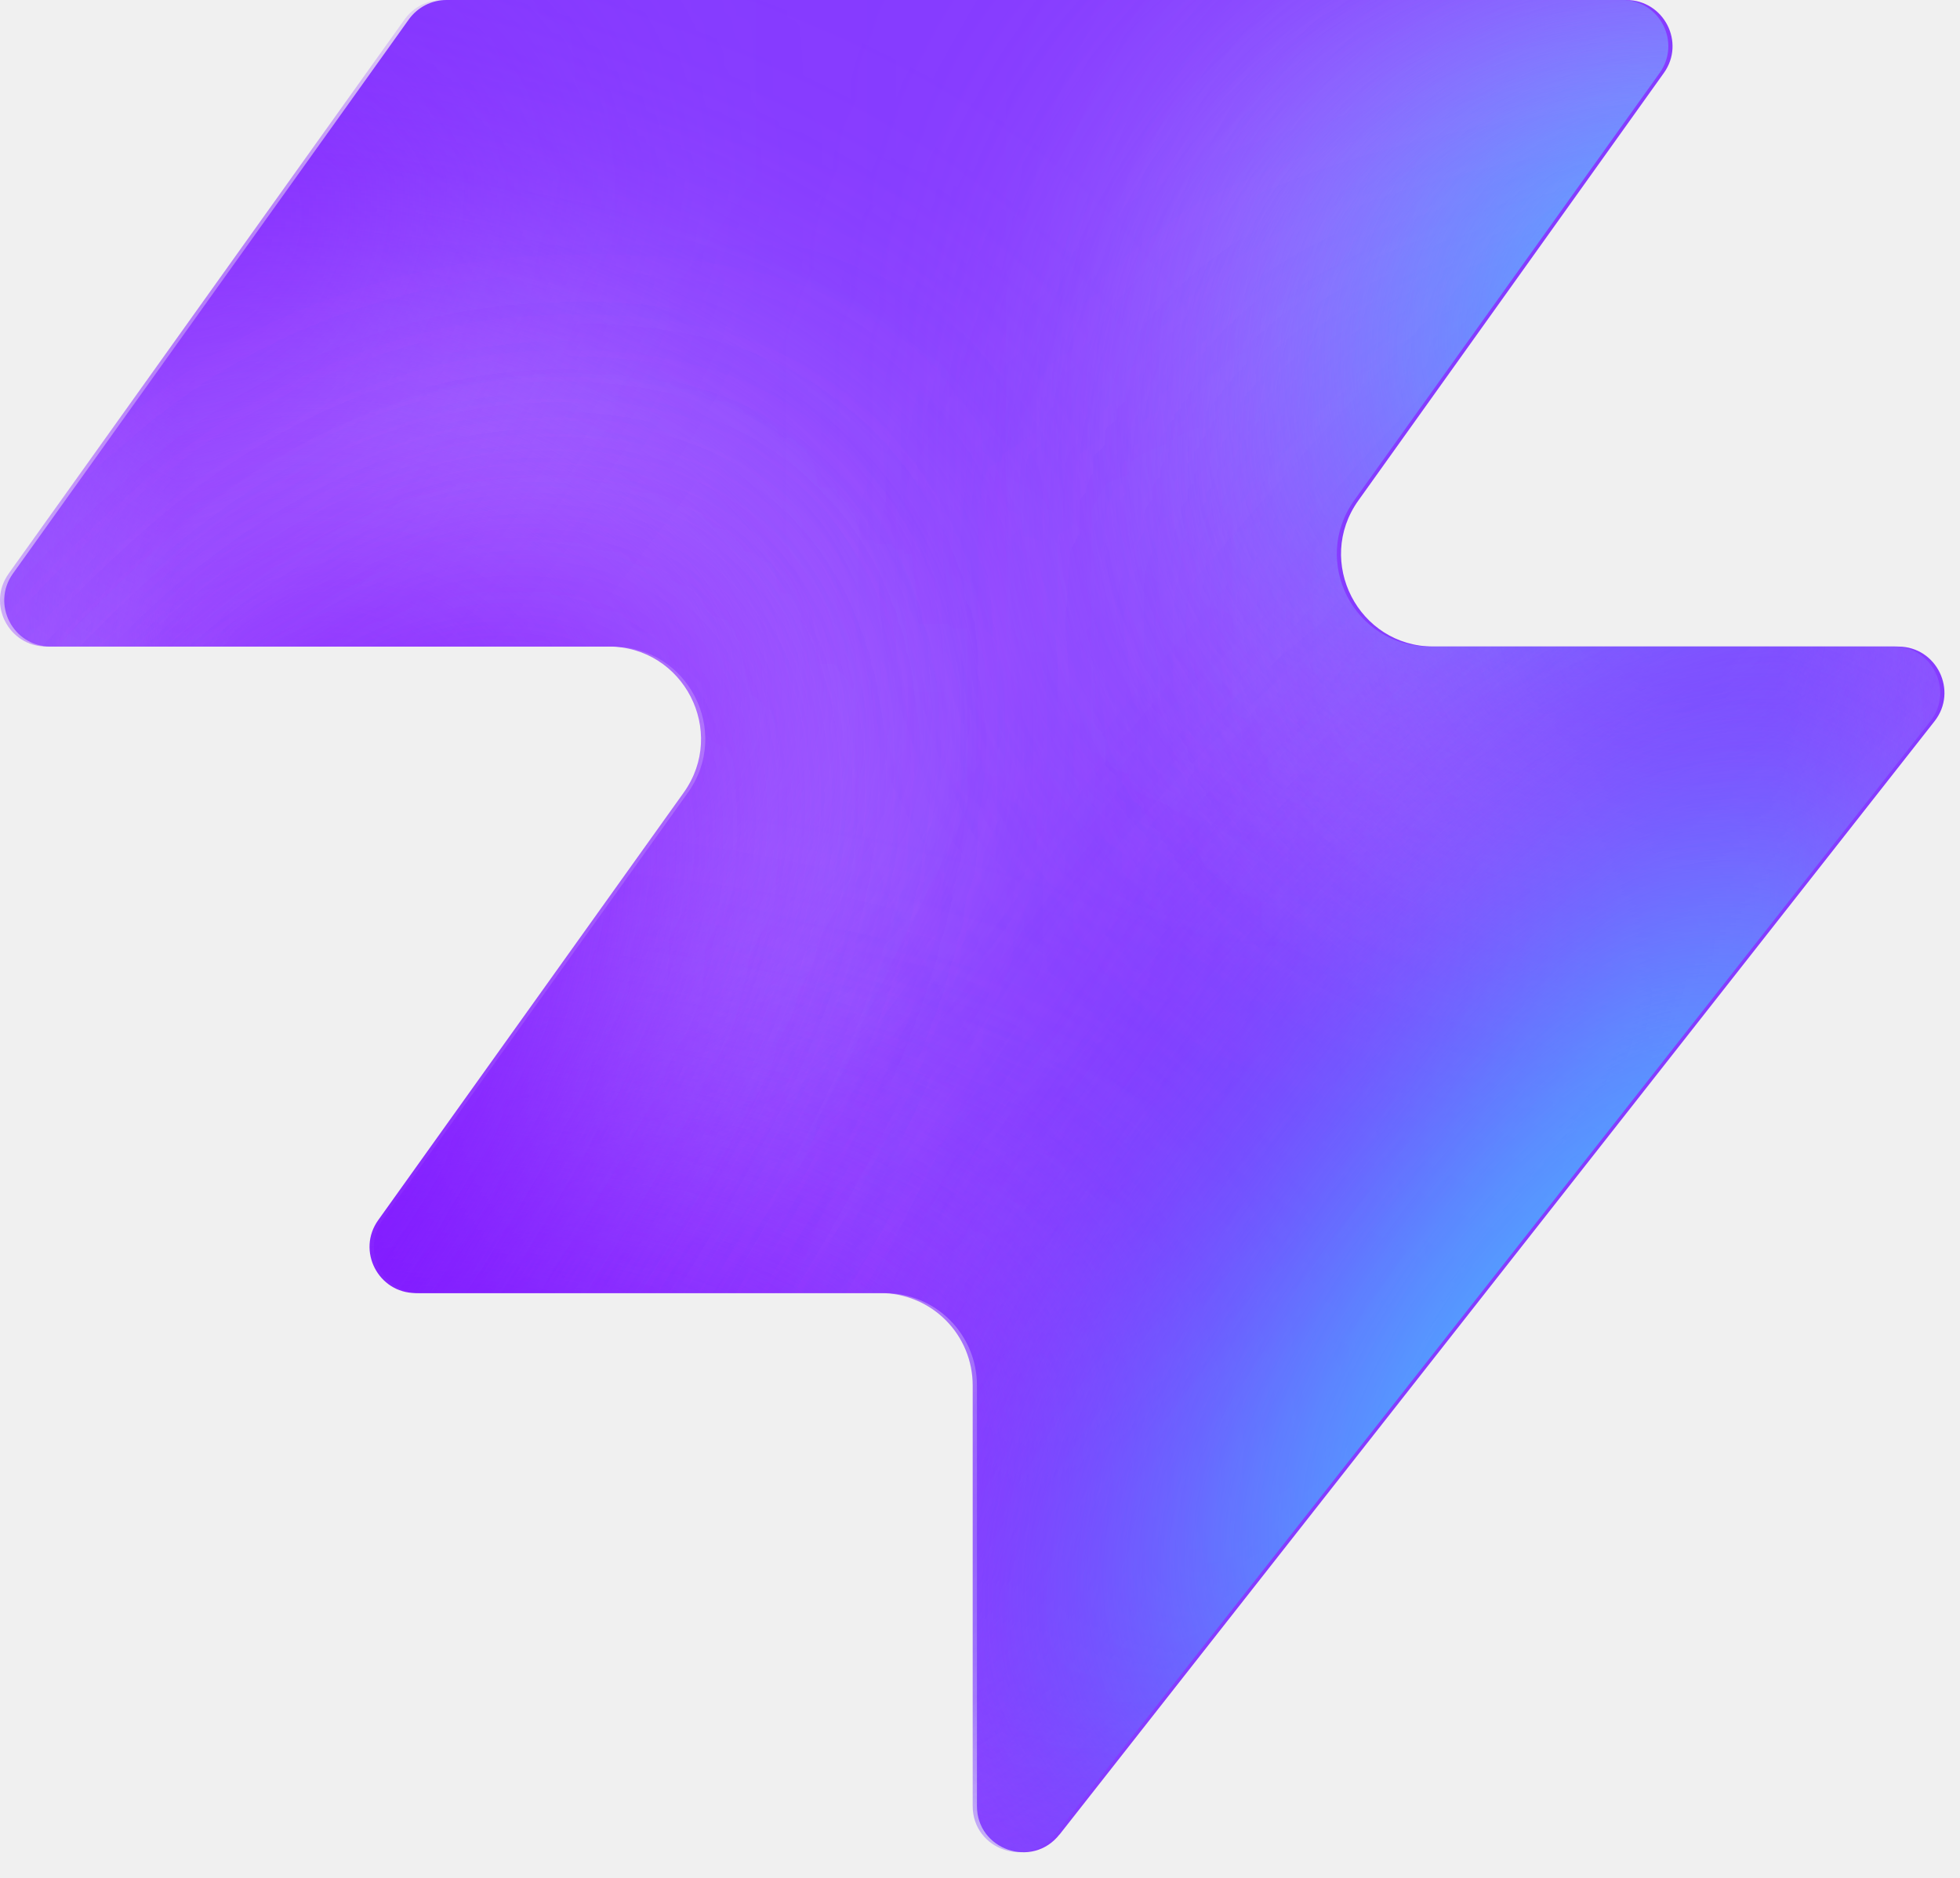
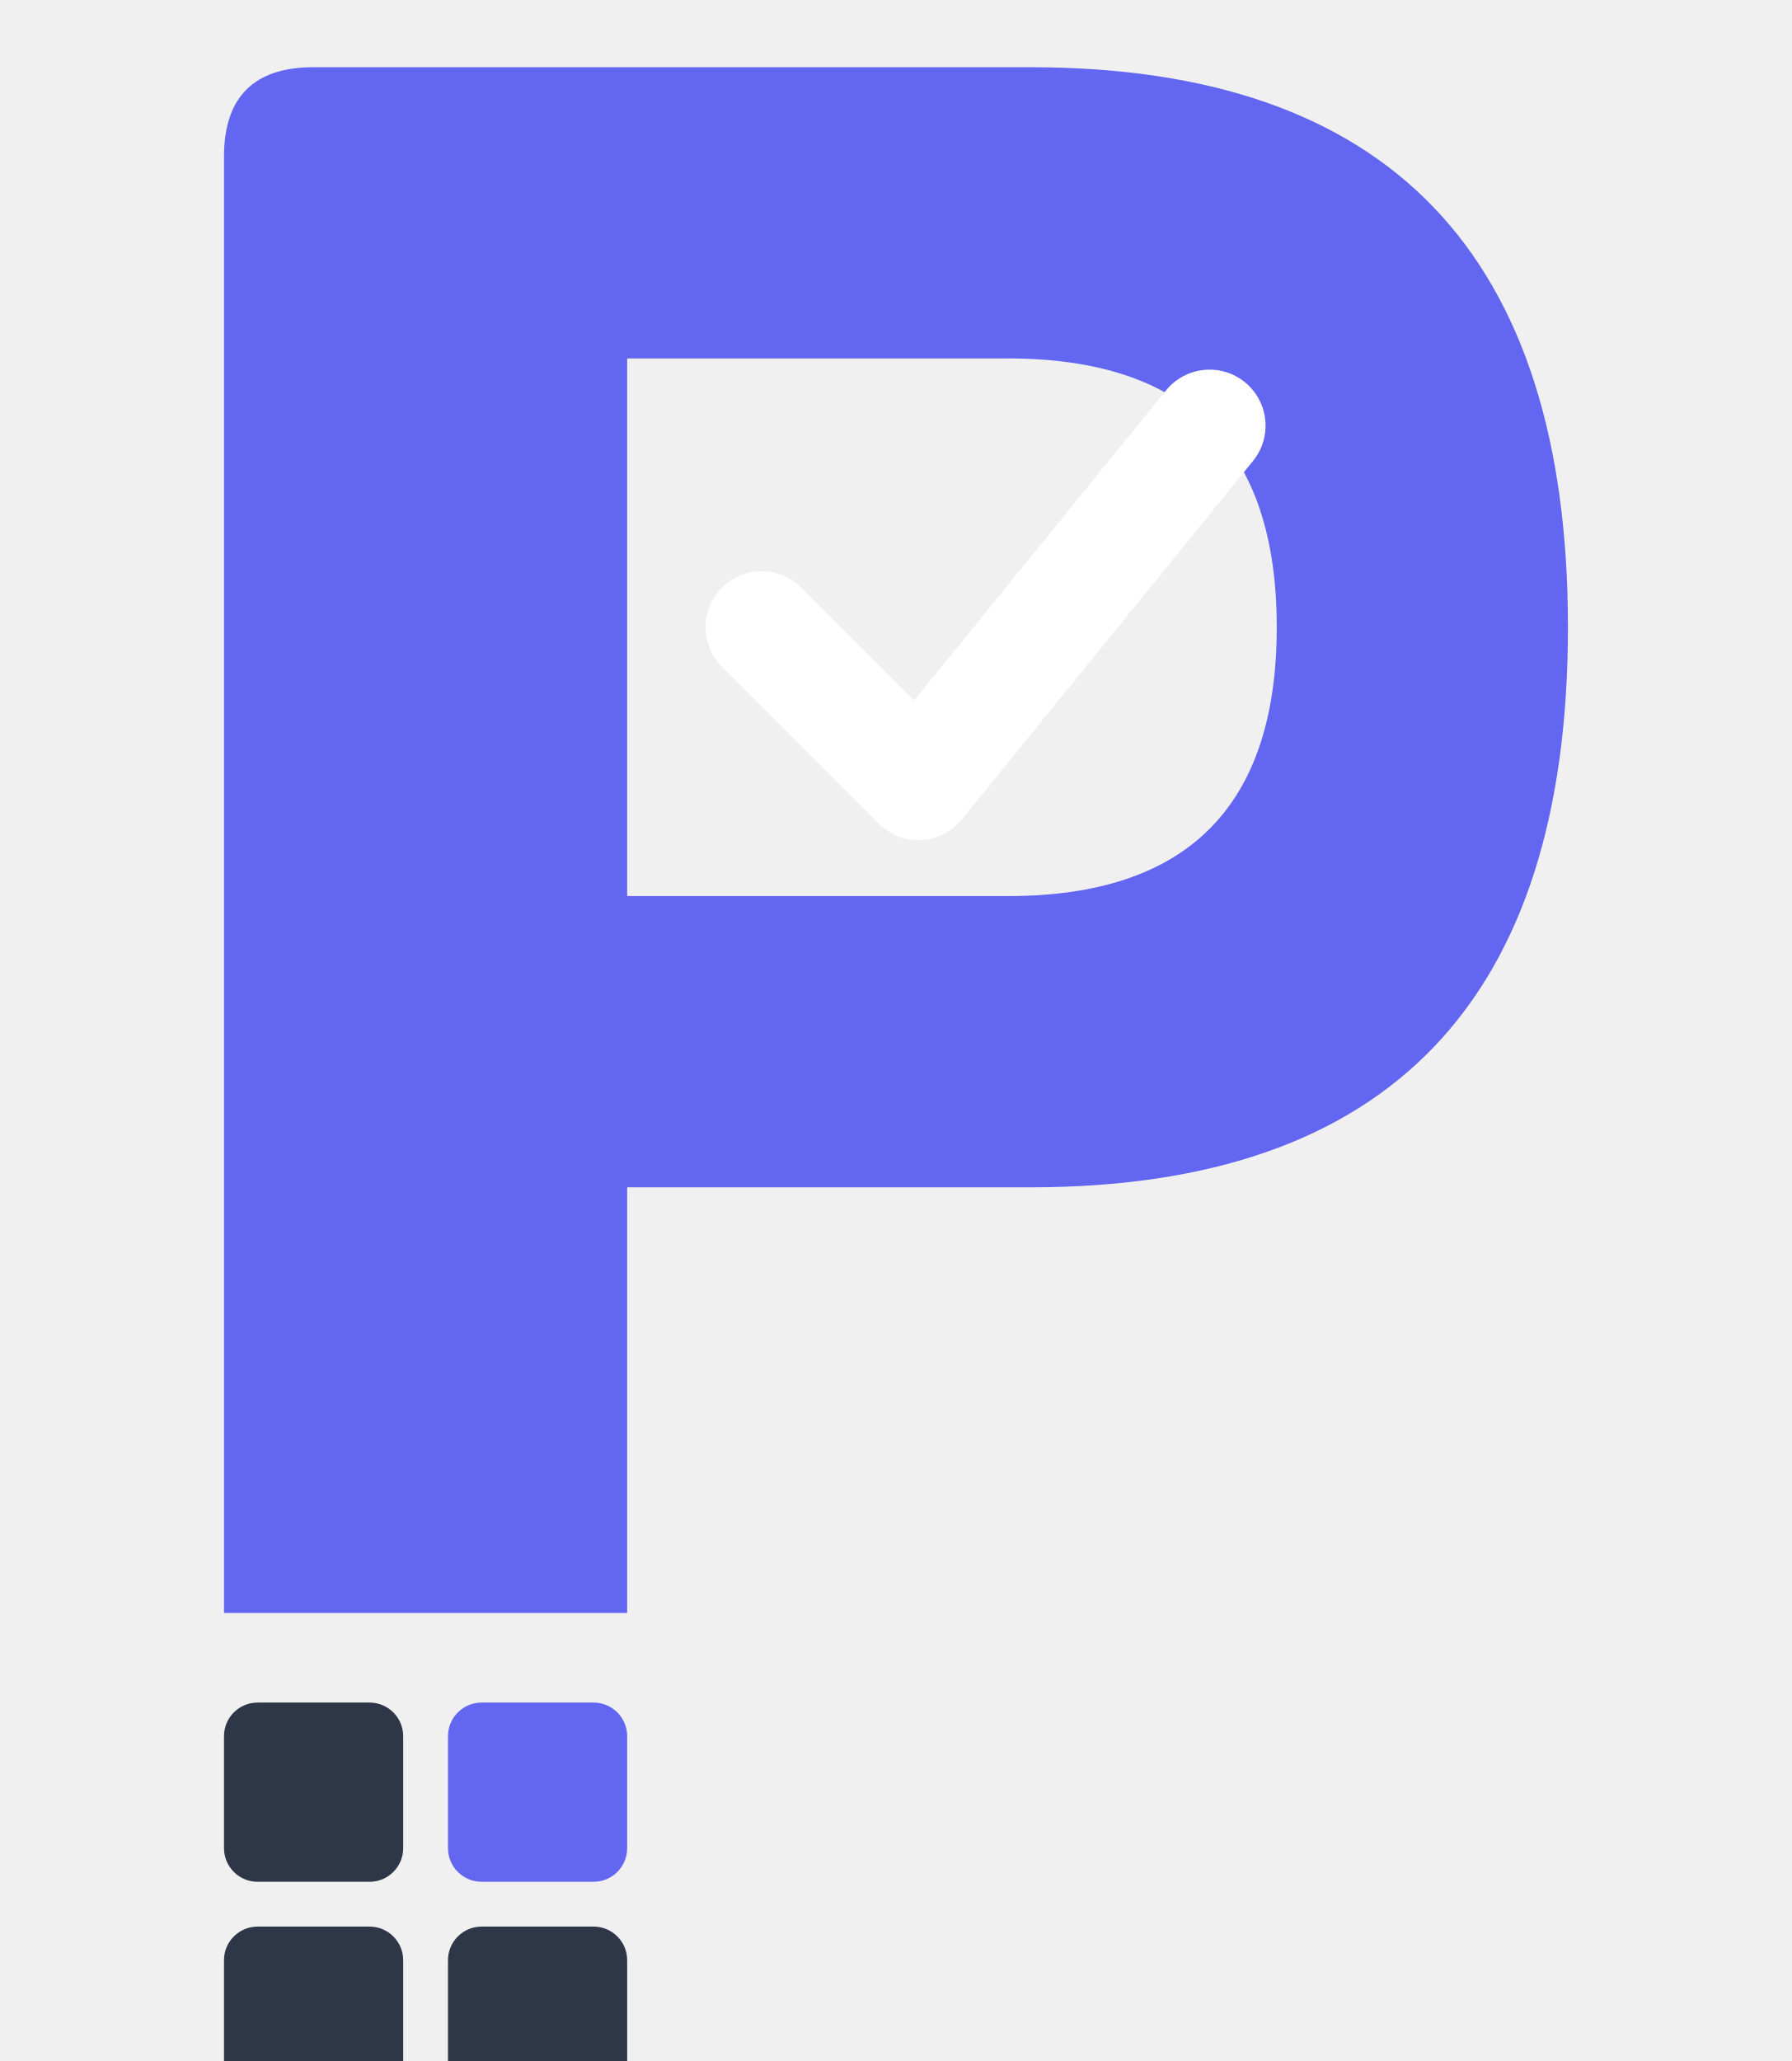
- <svg xmlns="http://www.w3.org/2000/svg" width="48" height="46" fill="none" viewBox="0 0 48 46">
-   <path fill="#863bff" d="M25.946 44.938c-.664.845-2.021.375-2.021-.698V33.937a2.26 2.26 0 0 0-2.262-2.262H10.287c-.92 0-1.456-1.04-.92-1.788l7.48-10.471c1.07-1.497 0-3.578-1.842-3.578H1.237c-.92 0-1.456-1.04-.92-1.788L10.013.474c.214-.297.556-.474.92-.474h28.894c.92 0 1.456 1.04.92 1.788l-7.48 10.471c-1.07 1.498 0 3.579 1.842 3.579h11.377c.943 0 1.473 1.088.89 1.83L25.947 44.94z" style="fill:#863bff;fill:color(display-p3 .525 .23 1);fill-opacity:1" />
-   <mask id="a" width="48" height="46" x="0" y="0" maskUnits="userSpaceOnUse" style="mask-type:alpha">
-     <path fill="#000" d="M25.842 44.938c-.664.844-2.021.375-2.021-.698V33.937a2.26 2.26 0 0 0-2.262-2.262H10.183c-.92 0-1.456-1.04-.92-1.788l7.48-10.471c1.07-1.498 0-3.579-1.842-3.579H1.133c-.92 0-1.456-1.04-.92-1.787L9.91.473c.214-.297.556-.474.92-.474h28.894c.92 0 1.456 1.04.92 1.788l-7.48 10.471c-1.07 1.498 0 3.578 1.842 3.578h11.377c.943 0 1.473 1.088.89 1.832L25.843 44.94z" style="fill:#000;fill-opacity:1" />
-   </mask>
-   <g mask="url(#a)">
-     <g filter="url(#b)">
-       <ellipse cx="5.508" cy="14.704" fill="#ede6ff" rx="5.508" ry="14.704" style="fill:#ede6ff;fill:color(display-p3 .927 .903 1);fill-opacity:1" transform="matrix(.00324 1 1 -.00324 -4.47 31.516)" />
-     </g>
-     <g filter="url(#c)">
-       <ellipse cx="10.399" cy="29.851" fill="#ede6ff" rx="10.399" ry="29.851" style="fill:#ede6ff;fill:color(display-p3 .927 .903 1);fill-opacity:1" transform="matrix(.00324 1 1 -.00324 -39.328 7.883)" />
-     </g>
-     <g filter="url(#d)">
-       <ellipse cx="5.508" cy="30.487" fill="#7e14ff" rx="5.508" ry="30.487" style="fill:#7e14ff;fill:color(display-p3 .492 .077 1);fill-opacity:1" transform="rotate(89.814 -25.913 -14.639)scale(1 -1)" />
-     </g>
-     <g filter="url(#e)">
-       <ellipse cx="5.508" cy="30.599" fill="#7e14ff" rx="5.508" ry="30.599" style="fill:#7e14ff;fill:color(display-p3 .492 .077 1);fill-opacity:1" transform="rotate(89.814 -32.644 -3.334)scale(1 -1)" />
-     </g>
-     <g filter="url(#f)">
-       <ellipse cx="5.508" cy="30.599" fill="#7e14ff" rx="5.508" ry="30.599" style="fill:#7e14ff;fill:color(display-p3 .492 .077 1);fill-opacity:1" transform="matrix(.00324 1 1 -.00324 -34.34 30.47)" />
-     </g>
-     <g filter="url(#g)">
-       <ellipse cx="14.072" cy="22.078" fill="#ede6ff" rx="14.072" ry="22.078" style="fill:#ede6ff;fill:color(display-p3 .927 .903 1);fill-opacity:1" transform="rotate(93.35 24.506 48.493)scale(-1 1)" />
-     </g>
-     <g filter="url(#h)">
-       <ellipse cx="3.47" cy="21.501" fill="#7e14ff" rx="3.47" ry="21.501" style="fill:#7e14ff;fill:color(display-p3 .492 .077 1);fill-opacity:1" transform="rotate(89.009 28.708 47.59)scale(-1 1)" />
-     </g>
-     <g filter="url(#i)">
-       <ellipse cx="3.47" cy="21.501" fill="#7e14ff" rx="3.47" ry="21.501" style="fill:#7e14ff;fill:color(display-p3 .492 .077 1);fill-opacity:1" transform="rotate(89.009 28.708 47.59)scale(-1 1)" />
-     </g>
-     <g filter="url(#j)">
-       <ellipse cx=".387" cy="8.972" fill="#7e14ff" rx="4.407" ry="29.108" style="fill:#7e14ff;fill:color(display-p3 .492 .077 1);fill-opacity:1" transform="rotate(39.51 .387 8.972)" />
-     </g>
-     <g filter="url(#k)">
-       <ellipse cx="47.523" cy="-6.092" fill="#7e14ff" rx="4.407" ry="29.108" style="fill:#7e14ff;fill:color(display-p3 .492 .077 1);fill-opacity:1" transform="rotate(37.892 47.523 -6.092)" />
-     </g>
-     <g filter="url(#l)">
-       <ellipse cx="41.412" cy="6.333" fill="#47bfff" rx="5.971" ry="9.665" style="fill:#47bfff;fill:color(display-p3 .28 .748 1);fill-opacity:1" transform="rotate(37.892 41.412 6.333)" />
-     </g>
-     <g filter="url(#m)">
-       <ellipse cx="-1.879" cy="38.332" fill="#7e14ff" rx="4.407" ry="29.108" style="fill:#7e14ff;fill:color(display-p3 .492 .077 1);fill-opacity:1" transform="rotate(37.892 -1.88 38.332)" />
-     </g>
-     <g filter="url(#n)">
-       <ellipse cx="-1.879" cy="38.332" fill="#7e14ff" rx="4.407" ry="29.108" style="fill:#7e14ff;fill:color(display-p3 .492 .077 1);fill-opacity:1" transform="rotate(37.892 -1.88 38.332)" />
-     </g>
-     <g filter="url(#o)">
-       <ellipse cx="35.651" cy="29.907" fill="#7e14ff" rx="4.407" ry="29.108" style="fill:#7e14ff;fill:color(display-p3 .492 .077 1);fill-opacity:1" transform="rotate(37.892 35.651 29.907)" />
-     </g>
-     <g filter="url(#p)">
-       <ellipse cx="38.418" cy="32.4" fill="#47bfff" rx="5.971" ry="15.297" style="fill:#47bfff;fill:color(display-p3 .28 .748 1);fill-opacity:1" transform="rotate(37.892 38.418 32.4)" />
-     </g>
-   </g>
-   <defs>
-     <filter id="b" width="60.045" height="41.654" x="-19.77" y="16.149" color-interpolation-filters="sRGB" filterUnits="userSpaceOnUse">
-       <feFlood flood-opacity="0" result="BackgroundImageFix" />
-       <feBlend in="SourceGraphic" in2="BackgroundImageFix" result="shape" />
-       <feGaussianBlur result="effect1_foregroundBlur_2002_17158" stdDeviation="7.659" />
-     </filter>
-     <filter id="c" width="90.34" height="51.437" x="-54.613" y="-7.533" color-interpolation-filters="sRGB" filterUnits="userSpaceOnUse">
-       <feFlood flood-opacity="0" result="BackgroundImageFix" />
-       <feBlend in="SourceGraphic" in2="BackgroundImageFix" result="shape" />
-       <feGaussianBlur result="effect1_foregroundBlur_2002_17158" stdDeviation="7.659" />
-     </filter>
-     <filter id="d" width="79.355" height="29.4" x="-49.64" y="2.03" color-interpolation-filters="sRGB" filterUnits="userSpaceOnUse">
-       <feFlood flood-opacity="0" result="BackgroundImageFix" />
-       <feBlend in="SourceGraphic" in2="BackgroundImageFix" result="shape" />
-       <feGaussianBlur result="effect1_foregroundBlur_2002_17158" stdDeviation="4.596" />
-     </filter>
-     <filter id="e" width="79.579" height="29.4" x="-45.045" y="20.029" color-interpolation-filters="sRGB" filterUnits="userSpaceOnUse">
-       <feFlood flood-opacity="0" result="BackgroundImageFix" />
-       <feBlend in="SourceGraphic" in2="BackgroundImageFix" result="shape" />
-       <feGaussianBlur result="effect1_foregroundBlur_2002_17158" stdDeviation="4.596" />
-     </filter>
-     <filter id="f" width="79.579" height="29.4" x="-43.513" y="21.178" color-interpolation-filters="sRGB" filterUnits="userSpaceOnUse">
-       <feFlood flood-opacity="0" result="BackgroundImageFix" />
-       <feBlend in="SourceGraphic" in2="BackgroundImageFix" result="shape" />
-       <feGaussianBlur result="effect1_foregroundBlur_2002_17158" stdDeviation="4.596" />
-     </filter>
-     <filter id="g" width="74.749" height="58.852" x="15.756" y="-17.901" color-interpolation-filters="sRGB" filterUnits="userSpaceOnUse">
-       <feFlood flood-opacity="0" result="BackgroundImageFix" />
-       <feBlend in="SourceGraphic" in2="BackgroundImageFix" result="shape" />
-       <feGaussianBlur result="effect1_foregroundBlur_2002_17158" stdDeviation="7.659" />
-     </filter>
-     <filter id="h" width="61.377" height="25.362" x="23.548" y="2.284" color-interpolation-filters="sRGB" filterUnits="userSpaceOnUse">
-       <feFlood flood-opacity="0" result="BackgroundImageFix" />
-       <feBlend in="SourceGraphic" in2="BackgroundImageFix" result="shape" />
-       <feGaussianBlur result="effect1_foregroundBlur_2002_17158" stdDeviation="4.596" />
-     </filter>
-     <filter id="i" width="61.377" height="25.362" x="23.548" y="2.284" color-interpolation-filters="sRGB" filterUnits="userSpaceOnUse">
-       <feFlood flood-opacity="0" result="BackgroundImageFix" />
-       <feBlend in="SourceGraphic" in2="BackgroundImageFix" result="shape" />
-       <feGaussianBlur result="effect1_foregroundBlur_2002_17158" stdDeviation="4.596" />
-     </filter>
-     <filter id="j" width="56.045" height="63.649" x="-27.636" y="-22.853" color-interpolation-filters="sRGB" filterUnits="userSpaceOnUse">
-       <feFlood flood-opacity="0" result="BackgroundImageFix" />
-       <feBlend in="SourceGraphic" in2="BackgroundImageFix" result="shape" />
-       <feGaussianBlur result="effect1_foregroundBlur_2002_17158" stdDeviation="4.596" />
-     </filter>
-     <filter id="k" width="54.814" height="64.646" x="20.116" y="-38.415" color-interpolation-filters="sRGB" filterUnits="userSpaceOnUse">
-       <feFlood flood-opacity="0" result="BackgroundImageFix" />
-       <feBlend in="SourceGraphic" in2="BackgroundImageFix" result="shape" />
-       <feGaussianBlur result="effect1_foregroundBlur_2002_17158" stdDeviation="4.596" />
-     </filter>
-     <filter id="l" width="33.541" height="35.313" x="24.641" y="-11.323" color-interpolation-filters="sRGB" filterUnits="userSpaceOnUse">
-       <feFlood flood-opacity="0" result="BackgroundImageFix" />
-       <feBlend in="SourceGraphic" in2="BackgroundImageFix" result="shape" />
-       <feGaussianBlur result="effect1_foregroundBlur_2002_17158" stdDeviation="4.596" />
-     </filter>
-     <filter id="m" width="54.814" height="64.646" x="-29.286" y="6.009" color-interpolation-filters="sRGB" filterUnits="userSpaceOnUse">
-       <feFlood flood-opacity="0" result="BackgroundImageFix" />
-       <feBlend in="SourceGraphic" in2="BackgroundImageFix" result="shape" />
-       <feGaussianBlur result="effect1_foregroundBlur_2002_17158" stdDeviation="4.596" />
-     </filter>
-     <filter id="n" width="54.814" height="64.646" x="-29.286" y="6.009" color-interpolation-filters="sRGB" filterUnits="userSpaceOnUse">
-       <feFlood flood-opacity="0" result="BackgroundImageFix" />
-       <feBlend in="SourceGraphic" in2="BackgroundImageFix" result="shape" />
-       <feGaussianBlur result="effect1_foregroundBlur_2002_17158" stdDeviation="4.596" />
-     </filter>
-     <filter id="o" width="54.814" height="64.646" x="8.244" y="-2.416" color-interpolation-filters="sRGB" filterUnits="userSpaceOnUse">
-       <feFlood flood-opacity="0" result="BackgroundImageFix" />
-       <feBlend in="SourceGraphic" in2="BackgroundImageFix" result="shape" />
-       <feGaussianBlur result="effect1_foregroundBlur_2002_17158" stdDeviation="4.596" />
-     </filter>
-     <filter id="p" width="39.409" height="43.623" x="18.713" y="10.588" color-interpolation-filters="sRGB" filterUnits="userSpaceOnUse">
-       <feFlood flood-opacity="0" result="BackgroundImageFix" />
-       <feBlend in="SourceGraphic" in2="BackgroundImageFix" result="shape" />
-       <feGaussianBlur result="effect1_foregroundBlur_2002_17158" stdDeviation="4.596" />
-     </filter>
-   </defs>
+ <svg xmlns="http://www.w3.org/2000/svg" viewBox="0 0 80 92" fill="none">
+   <path fill="#6366f1" fill-rule="evenodd" d="     M10 72 L10 7 Q10 3 14 3 L46 3 Q70 3 70 28 Q70 53 46 53 L28 53 L28 72 Z     M28 16 L28 40 L45 40 Q57 40 57 28 Q57 16 45 16 Z   " />
+   <path stroke="white" stroke-width="5" stroke-linecap="round" stroke-linejoin="round" fill="none" d="M34 28 L41 35 L54 19" />
+   <rect x="10" y="76" width="8" height="8" rx="1.5" fill="#2d3748" />
+   <rect x="20" y="76" width="8" height="8" rx="1.5" fill="#6366f1" />
+   <rect x="10" y="86" width="8" height="8" rx="1.5" fill="#2d3748" />
+   <rect x="20" y="86" width="8" height="8" rx="1.5" fill="#2d3748" />
</svg>
